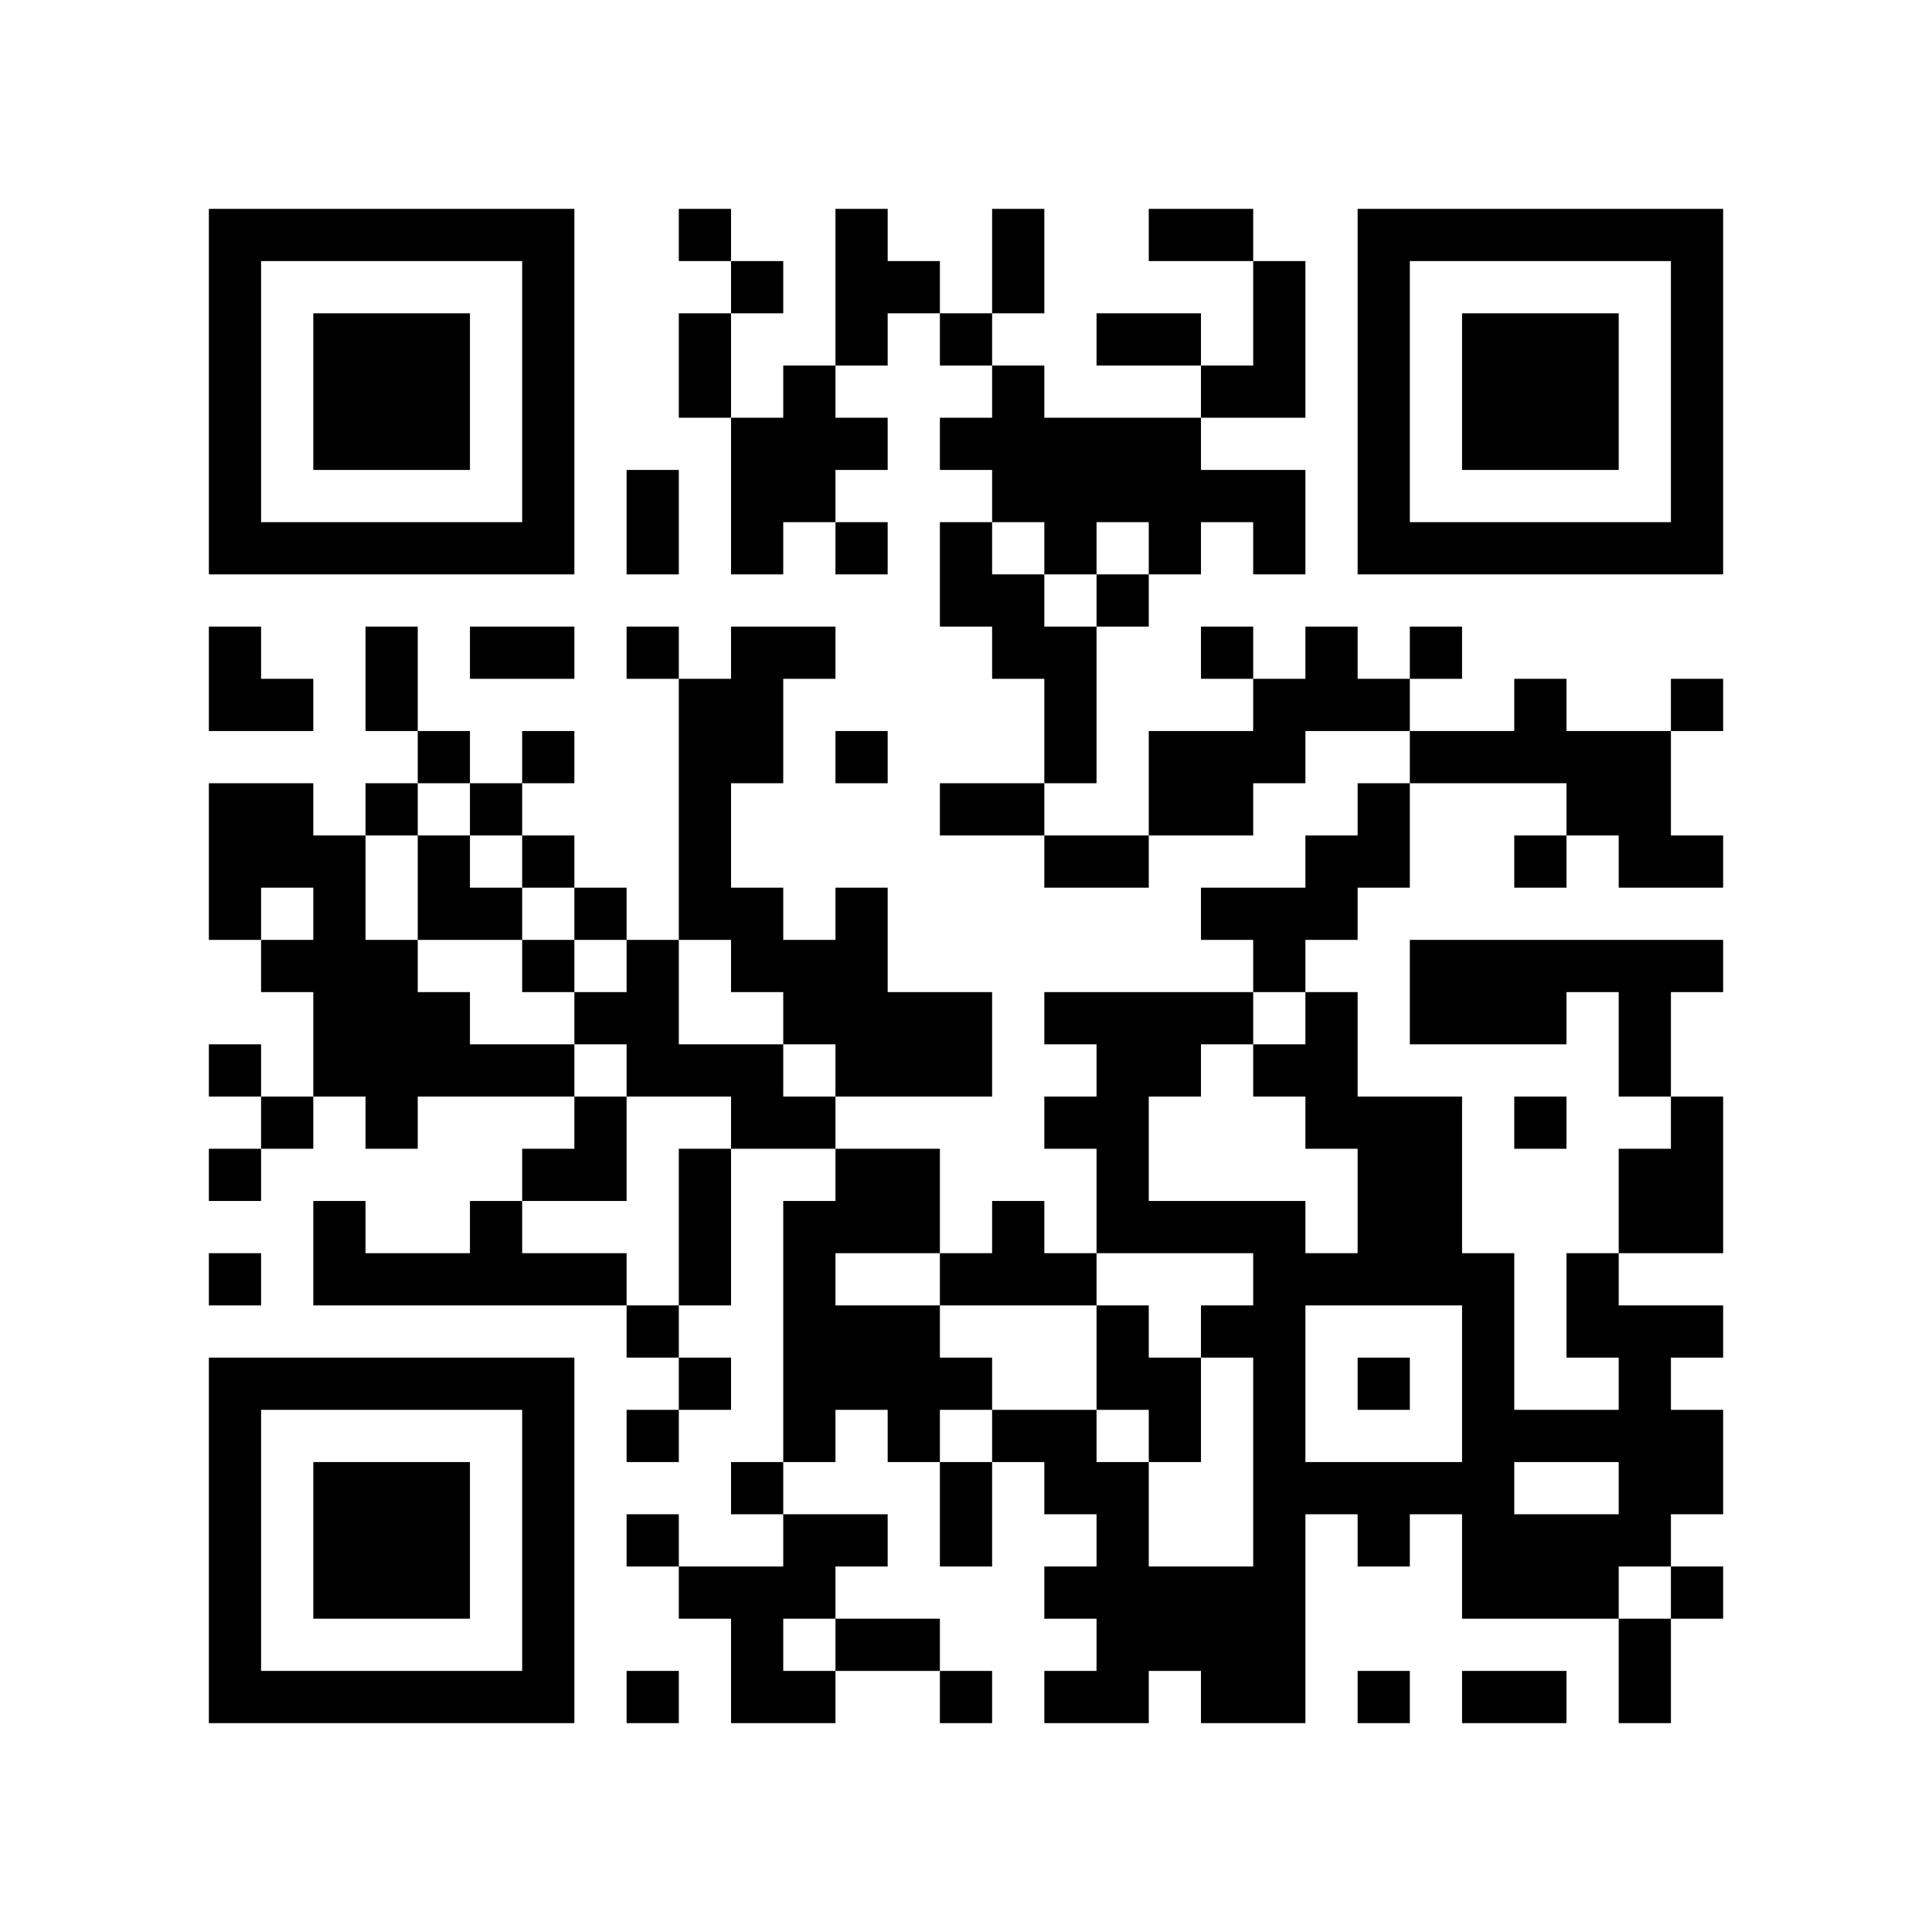
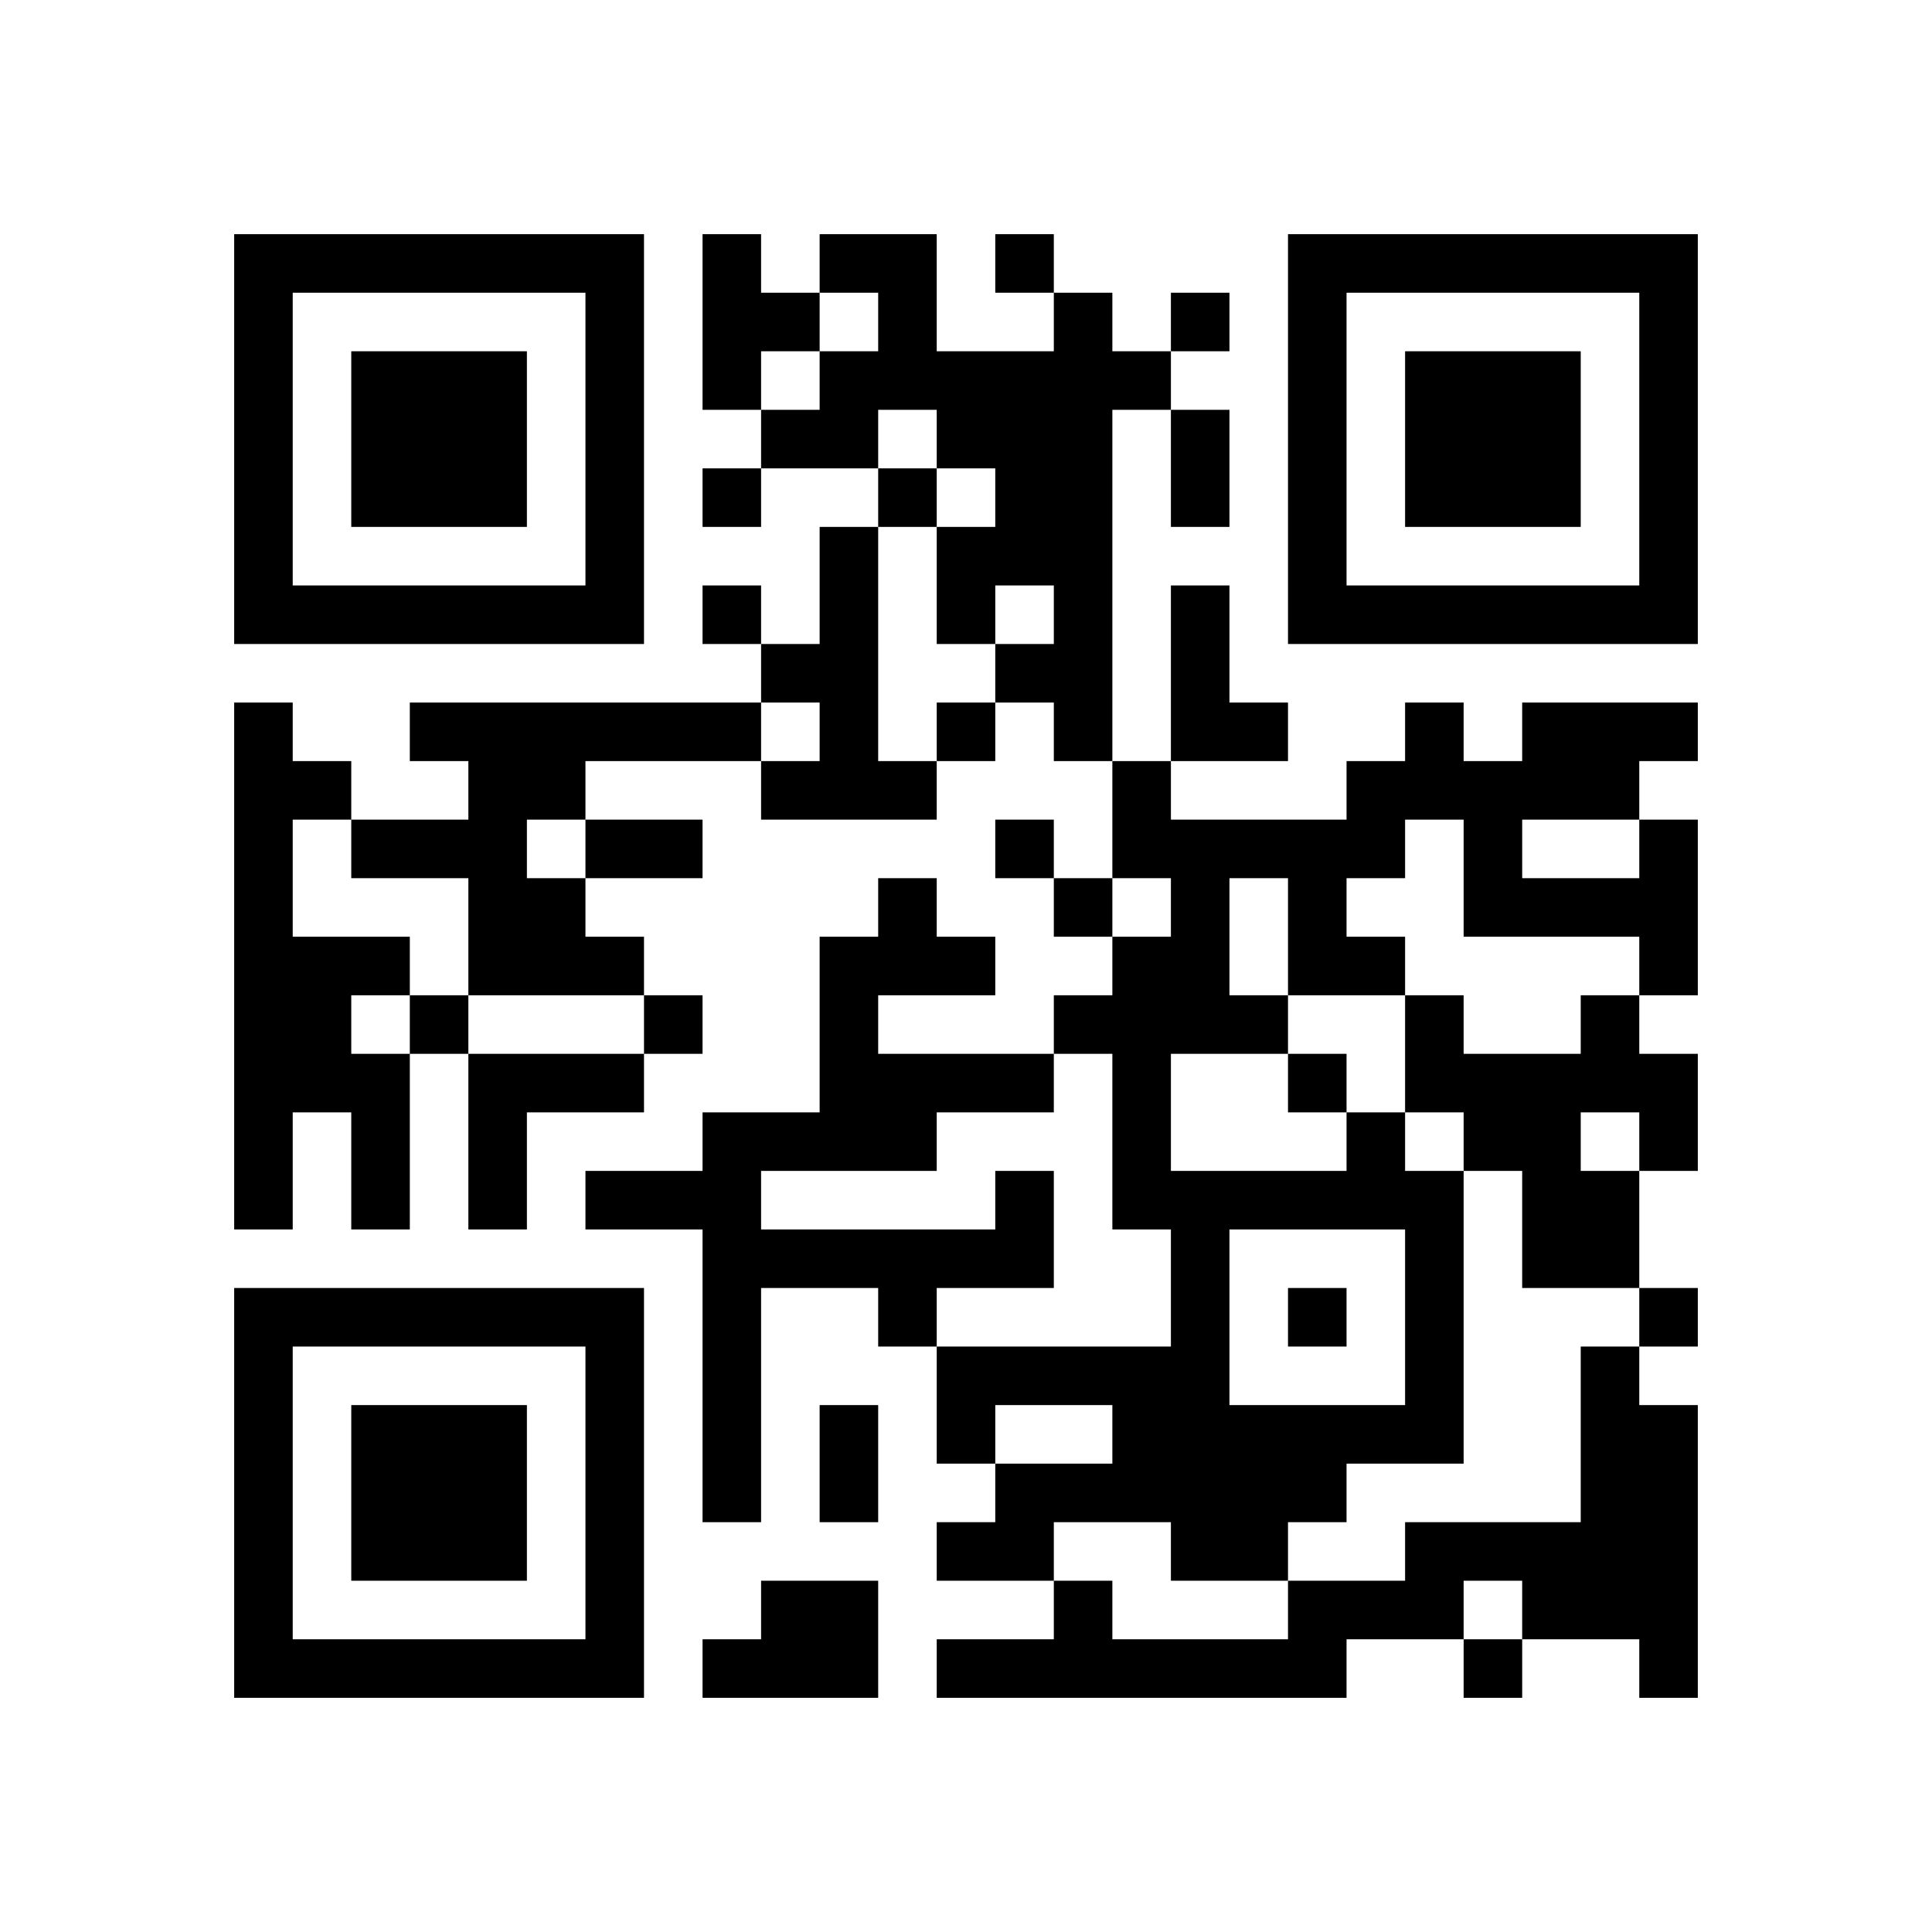
- <svg xmlns="http://www.w3.org/2000/svg" width="37mm" height="37mm" version="1.1" viewBox="0 0 37 37">
-   <path d="M4,4H5V5H4zM5,4H6V5H5zM6,4H7V5H6zM7,4H8V5H7zM8,4H9V5H8zM9,4H10V5H9zM10,4H11V5H10zM13,4H14V5H13zM16,4H17V5H16zM19,4H20V5H19zM22,4H23V5H22zM23,4H24V5H23zM26,4H27V5H26zM27,4H28V5H27zM28,4H29V5H28zM29,4H30V5H29zM30,4H31V5H30zM31,4H32V5H31zM32,4H33V5H32zM4,5H5V6H4zM10,5H11V6H10zM14,5H15V6H14zM16,5H17V6H16zM17,5H18V6H17zM19,5H20V6H19zM24,5H25V6H24zM26,5H27V6H26zM32,5H33V6H32zM4,6H5V7H4zM6,6H7V7H6zM7,6H8V7H7zM8,6H9V7H8zM10,6H11V7H10zM13,6H14V7H13zM16,6H17V7H16zM18,6H19V7H18zM21,6H22V7H21zM22,6H23V7H22zM24,6H25V7H24zM26,6H27V7H26zM28,6H29V7H28zM29,6H30V7H29zM30,6H31V7H30zM32,6H33V7H32zM4,7H5V8H4zM6,7H7V8H6zM7,7H8V8H7zM8,7H9V8H8zM10,7H11V8H10zM13,7H14V8H13zM15,7H16V8H15zM19,7H20V8H19zM23,7H24V8H23zM24,7H25V8H24zM26,7H27V8H26zM28,7H29V8H28zM29,7H30V8H29zM30,7H31V8H30zM32,7H33V8H32zM4,8H5V9H4zM6,8H7V9H6zM7,8H8V9H7zM8,8H9V9H8zM10,8H11V9H10zM14,8H15V9H14zM15,8H16V9H15zM16,8H17V9H16zM18,8H19V9H18zM19,8H20V9H19zM20,8H21V9H20zM21,8H22V9H21zM22,8H23V9H22zM26,8H27V9H26zM28,8H29V9H28zM29,8H30V9H29zM30,8H31V9H30zM32,8H33V9H32zM4,9H5V10H4zM10,9H11V10H10zM12,9H13V10H12zM14,9H15V10H14zM15,9H16V10H15zM19,9H20V10H19zM20,9H21V10H20zM21,9H22V10H21zM22,9H23V10H22zM23,9H24V10H23zM24,9H25V10H24zM26,9H27V10H26zM32,9H33V10H32zM4,10H5V11H4zM5,10H6V11H5zM6,10H7V11H6zM7,10H8V11H7zM8,10H9V11H8zM9,10H10V11H9zM10,10H11V11H10zM12,10H13V11H12zM14,10H15V11H14zM16,10H17V11H16zM18,10H19V11H18zM20,10H21V11H20zM22,10H23V11H22zM24,10H25V11H24zM26,10H27V11H26zM27,10H28V11H27zM28,10H29V11H28zM29,10H30V11H29zM30,10H31V11H30zM31,10H32V11H31zM32,10H33V11H32zM18,11H19V12H18zM19,11H20V12H19zM21,11H22V12H21zM4,12H5V13H4zM7,12H8V13H7zM9,12H10V13H9zM10,12H11V13H10zM12,12H13V13H12zM14,12H15V13H14zM15,12H16V13H15zM19,12H20V13H19zM20,12H21V13H20zM23,12H24V13H23zM25,12H26V13H25zM27,12H28V13H27zM4,13H5V14H4zM5,13H6V14H5zM7,13H8V14H7zM13,13H14V14H13zM14,13H15V14H14zM20,13H21V14H20zM24,13H25V14H24zM25,13H26V14H25zM26,13H27V14H26zM29,13H30V14H29zM32,13H33V14H32zM8,14H9V15H8zM10,14H11V15H10zM13,14H14V15H13zM14,14H15V15H14zM16,14H17V15H16zM20,14H21V15H20zM22,14H23V15H22zM23,14H24V15H23zM24,14H25V15H24zM27,14H28V15H27zM28,14H29V15H28zM29,14H30V15H29zM30,14H31V15H30zM31,14H32V15H31zM4,15H5V16H4zM5,15H6V16H5zM7,15H8V16H7zM9,15H10V16H9zM13,15H14V16H13zM18,15H19V16H18zM19,15H20V16H19zM22,15H23V16H22zM23,15H24V16H23zM26,15H27V16H26zM30,15H31V16H30zM31,15H32V16H31zM4,16H5V17H4zM5,16H6V17H5zM6,16H7V17H6zM8,16H9V17H8zM10,16H11V17H10zM13,16H14V17H13zM20,16H21V17H20zM21,16H22V17H21zM25,16H26V17H25zM26,16H27V17H26zM29,16H30V17H29zM31,16H32V17H31zM32,16H33V17H32zM4,17H5V18H4zM6,17H7V18H6zM8,17H9V18H8zM9,17H10V18H9zM11,17H12V18H11zM13,17H14V18H13zM14,17H15V18H14zM16,17H17V18H16zM23,17H24V18H23zM24,17H25V18H24zM25,17H26V18H25zM5,18H6V19H5zM6,18H7V19H6zM7,18H8V19H7zM10,18H11V19H10zM12,18H13V19H12zM14,18H15V19H14zM15,18H16V19H15zM16,18H17V19H16zM24,18H25V19H24zM27,18H28V19H27zM28,18H29V19H28zM29,18H30V19H29zM30,18H31V19H30zM31,18H32V19H31zM32,18H33V19H32zM6,19H7V20H6zM7,19H8V20H7zM8,19H9V20H8zM11,19H12V20H11zM12,19H13V20H12zM15,19H16V20H15zM16,19H17V20H16zM17,19H18V20H17zM18,19H19V20H18zM20,19H21V20H20zM21,19H22V20H21zM22,19H23V20H22zM23,19H24V20H23zM25,19H26V20H25zM27,19H28V20H27zM28,19H29V20H28zM29,19H30V20H29zM31,19H32V20H31zM4,20H5V21H4zM6,20H7V21H6zM7,20H8V21H7zM8,20H9V21H8zM9,20H10V21H9zM10,20H11V21H10zM12,20H13V21H12zM13,20H14V21H13zM14,20H15V21H14zM16,20H17V21H16zM17,20H18V21H17zM18,20H19V21H18zM21,20H22V21H21zM22,20H23V21H22zM24,20H25V21H24zM25,20H26V21H25zM31,20H32V21H31zM5,21H6V22H5zM7,21H8V22H7zM11,21H12V22H11zM14,21H15V22H14zM15,21H16V22H15zM20,21H21V22H20zM21,21H22V22H21zM25,21H26V22H25zM26,21H27V22H26zM27,21H28V22H27zM29,21H30V22H29zM32,21H33V22H32zM4,22H5V23H4zM10,22H11V23H10zM11,22H12V23H11zM13,22H14V23H13zM16,22H17V23H16zM17,22H18V23H17zM21,22H22V23H21zM26,22H27V23H26zM27,22H28V23H27zM31,22H32V23H31zM32,22H33V23H32zM6,23H7V24H6zM9,23H10V24H9zM13,23H14V24H13zM15,23H16V24H15zM16,23H17V24H16zM17,23H18V24H17zM19,23H20V24H19zM21,23H22V24H21zM22,23H23V24H22zM23,23H24V24H23zM24,23H25V24H24zM26,23H27V24H26zM27,23H28V24H27zM31,23H32V24H31zM32,23H33V24H32zM4,24H5V25H4zM6,24H7V25H6zM7,24H8V25H7zM8,24H9V25H8zM9,24H10V25H9zM10,24H11V25H10zM11,24H12V25H11zM13,24H14V25H13zM15,24H16V25H15zM18,24H19V25H18zM19,24H20V25H19zM20,24H21V25H20zM24,24H25V25H24zM25,24H26V25H25zM26,24H27V25H26zM27,24H28V25H27zM28,24H29V25H28zM30,24H31V25H30zM12,25H13V26H12zM15,25H16V26H15zM16,25H17V26H16zM17,25H18V26H17zM21,25H22V26H21zM23,25H24V26H23zM24,25H25V26H24zM28,25H29V26H28zM30,25H31V26H30zM31,25H32V26H31zM32,25H33V26H32zM4,26H5V27H4zM5,26H6V27H5zM6,26H7V27H6zM7,26H8V27H7zM8,26H9V27H8zM9,26H10V27H9zM10,26H11V27H10zM13,26H14V27H13zM15,26H16V27H15zM16,26H17V27H16zM17,26H18V27H17zM18,26H19V27H18zM21,26H22V27H21zM22,26H23V27H22zM24,26H25V27H24zM26,26H27V27H26zM28,26H29V27H28zM31,26H32V27H31zM4,27H5V28H4zM10,27H11V28H10zM12,27H13V28H12zM15,27H16V28H15zM17,27H18V28H17zM19,27H20V28H19zM20,27H21V28H20zM22,27H23V28H22zM24,27H25V28H24zM28,27H29V28H28zM29,27H30V28H29zM30,27H31V28H30zM31,27H32V28H31zM32,27H33V28H32zM4,28H5V29H4zM6,28H7V29H6zM7,28H8V29H7zM8,28H9V29H8zM10,28H11V29H10zM14,28H15V29H14zM18,28H19V29H18zM20,28H21V29H20zM21,28H22V29H21zM24,28H25V29H24zM25,28H26V29H25zM26,28H27V29H26zM27,28H28V29H27zM28,28H29V29H28zM31,28H32V29H31zM32,28H33V29H32zM4,29H5V30H4zM6,29H7V30H6zM7,29H8V30H7zM8,29H9V30H8zM10,29H11V30H10zM12,29H13V30H12zM15,29H16V30H15zM16,29H17V30H16zM18,29H19V30H18zM21,29H22V30H21zM24,29H25V30H24zM26,29H27V30H26zM28,29H29V30H28zM29,29H30V30H29zM30,29H31V30H30zM31,29H32V30H31zM4,30H5V31H4zM6,30H7V31H6zM7,30H8V31H7zM8,30H9V31H8zM10,30H11V31H10zM13,30H14V31H13zM14,30H15V31H14zM15,30H16V31H15zM20,30H21V31H20zM21,30H22V31H21zM22,30H23V31H22zM23,30H24V31H23zM24,30H25V31H24zM28,30H29V31H28zM29,30H30V31H29zM30,30H31V31H30zM32,30H33V31H32zM4,31H5V32H4zM10,31H11V32H10zM14,31H15V32H14zM16,31H17V32H16zM17,31H18V32H17zM21,31H22V32H21zM22,31H23V32H22zM23,31H24V32H23zM24,31H25V32H24zM31,31H32V32H31zM4,32H5V33H4zM5,32H6V33H5zM6,32H7V33H6zM7,32H8V33H7zM8,32H9V33H8zM9,32H10V33H9zM10,32H11V33H10zM12,32H13V33H12zM14,32H15V33H14zM15,32H16V33H15zM18,32H19V33H18zM20,32H21V33H20zM21,32H22V33H21zM23,32H24V33H23zM24,32H25V33H24zM26,32H27V33H26zM28,32H29V33H28zM29,32H30V33H29zM31,32H32V33H31z" id="qr-path" fill="#000000" fill-opacity="1" fill-rule="nonzero" stroke="none" />
+ <svg xmlns="http://www.w3.org/2000/svg" width="33mm" height="33mm" version="1.1" viewBox="0 0 33 33">
+   <path d="M4,4H5V5H4zM5,4H6V5H5zM6,4H7V5H6zM7,4H8V5H7zM8,4H9V5H8zM9,4H10V5H9zM10,4H11V5H10zM12,4H13V5H12zM14,4H15V5H14zM15,4H16V5H15zM17,4H18V5H17zM22,4H23V5H22zM23,4H24V5H23zM24,4H25V5H24zM25,4H26V5H25zM26,4H27V5H26zM27,4H28V5H27zM28,4H29V5H28zM4,5H5V6H4zM10,5H11V6H10zM12,5H13V6H12zM13,5H14V6H13zM15,5H16V6H15zM18,5H19V6H18zM20,5H21V6H20zM22,5H23V6H22zM28,5H29V6H28zM4,6H5V7H4zM6,6H7V7H6zM7,6H8V7H7zM8,6H9V7H8zM10,6H11V7H10zM12,6H13V7H12zM14,6H15V7H14zM15,6H16V7H15zM16,6H17V7H16zM17,6H18V7H17zM18,6H19V7H18zM19,6H20V7H19zM22,6H23V7H22zM24,6H25V7H24zM25,6H26V7H25zM26,6H27V7H26zM28,6H29V7H28zM4,7H5V8H4zM6,7H7V8H6zM7,7H8V8H7zM8,7H9V8H8zM10,7H11V8H10zM13,7H14V8H13zM14,7H15V8H14zM16,7H17V8H16zM17,7H18V8H17zM18,7H19V8H18zM20,7H21V8H20zM22,7H23V8H22zM24,7H25V8H24zM25,7H26V8H25zM26,7H27V8H26zM28,7H29V8H28zM4,8H5V9H4zM6,8H7V9H6zM7,8H8V9H7zM8,8H9V9H8zM10,8H11V9H10zM12,8H13V9H12zM15,8H16V9H15zM17,8H18V9H17zM18,8H19V9H18zM20,8H21V9H20zM22,8H23V9H22zM24,8H25V9H24zM25,8H26V9H25zM26,8H27V9H26zM28,8H29V9H28zM4,9H5V10H4zM10,9H11V10H10zM14,9H15V10H14zM16,9H17V10H16zM17,9H18V10H17zM18,9H19V10H18zM22,9H23V10H22zM28,9H29V10H28zM4,10H5V11H4zM5,10H6V11H5zM6,10H7V11H6zM7,10H8V11H7zM8,10H9V11H8zM9,10H10V11H9zM10,10H11V11H10zM12,10H13V11H12zM14,10H15V11H14zM16,10H17V11H16zM18,10H19V11H18zM20,10H21V11H20zM22,10H23V11H22zM23,10H24V11H23zM24,10H25V11H24zM25,10H26V11H25zM26,10H27V11H26zM27,10H28V11H27zM28,10H29V11H28zM13,11H14V12H13zM14,11H15V12H14zM17,11H18V12H17zM18,11H19V12H18zM20,11H21V12H20zM4,12H5V13H4zM7,12H8V13H7zM8,12H9V13H8zM9,12H10V13H9zM10,12H11V13H10zM11,12H12V13H11zM12,12H13V13H12zM14,12H15V13H14zM16,12H17V13H16zM18,12H19V13H18zM20,12H21V13H20zM21,12H22V13H21zM24,12H25V13H24zM26,12H27V13H26zM27,12H28V13H27zM28,12H29V13H28zM4,13H5V14H4zM5,13H6V14H5zM8,13H9V14H8zM9,13H10V14H9zM13,13H14V14H13zM14,13H15V14H14zM15,13H16V14H15zM19,13H20V14H19zM23,13H24V14H23zM24,13H25V14H24zM25,13H26V14H25zM26,13H27V14H26zM27,13H28V14H27zM4,14H5V15H4zM6,14H7V15H6zM7,14H8V15H7zM8,14H9V15H8zM10,14H11V15H10zM11,14H12V15H11zM17,14H18V15H17zM19,14H20V15H19zM20,14H21V15H20zM21,14H22V15H21zM22,14H23V15H22zM23,14H24V15H23zM25,14H26V15H25zM28,14H29V15H28zM4,15H5V16H4zM8,15H9V16H8zM9,15H10V16H9zM15,15H16V16H15zM18,15H19V16H18zM20,15H21V16H20zM22,15H23V16H22zM25,15H26V16H25zM26,15H27V16H26zM27,15H28V16H27zM28,15H29V16H28zM4,16H5V17H4zM5,16H6V17H5zM6,16H7V17H6zM8,16H9V17H8zM9,16H10V17H9zM10,16H11V17H10zM14,16H15V17H14zM15,16H16V17H15zM16,16H17V17H16zM19,16H20V17H19zM20,16H21V17H20zM22,16H23V17H22zM23,16H24V17H23zM28,16H29V17H28zM4,17H5V18H4zM5,17H6V18H5zM7,17H8V18H7zM11,17H12V18H11zM14,17H15V18H14zM18,17H19V18H18zM19,17H20V18H19zM20,17H21V18H20zM21,17H22V18H21zM24,17H25V18H24zM27,17H28V18H27zM4,18H5V19H4zM5,18H6V19H5zM6,18H7V19H6zM8,18H9V19H8zM9,18H10V19H9zM10,18H11V19H10zM14,18H15V19H14zM15,18H16V19H15zM16,18H17V19H16zM17,18H18V19H17zM19,18H20V19H19zM22,18H23V19H22zM24,18H25V19H24zM25,18H26V19H25zM26,18H27V19H26zM27,18H28V19H27zM28,18H29V19H28zM4,19H5V20H4zM6,19H7V20H6zM8,19H9V20H8zM12,19H13V20H12zM13,19H14V20H13zM14,19H15V20H14zM15,19H16V20H15zM19,19H20V20H19zM23,19H24V20H23zM25,19H26V20H25zM26,19H27V20H26zM28,19H29V20H28zM4,20H5V21H4zM6,20H7V21H6zM8,20H9V21H8zM10,20H11V21H10zM11,20H12V21H11zM12,20H13V21H12zM17,20H18V21H17zM19,20H20V21H19zM20,20H21V21H20zM21,20H22V21H21zM22,20H23V21H22zM23,20H24V21H23zM24,20H25V21H24zM26,20H27V21H26zM27,20H28V21H27zM12,21H13V22H12zM13,21H14V22H13zM14,21H15V22H14zM15,21H16V22H15zM16,21H17V22H16zM17,21H18V22H17zM20,21H21V22H20zM24,21H25V22H24zM26,21H27V22H26zM27,21H28V22H27zM4,22H5V23H4zM5,22H6V23H5zM6,22H7V23H6zM7,22H8V23H7zM8,22H9V23H8zM9,22H10V23H9zM10,22H11V23H10zM12,22H13V23H12zM15,22H16V23H15zM20,22H21V23H20zM22,22H23V23H22zM24,22H25V23H24zM28,22H29V23H28zM4,23H5V24H4zM10,23H11V24H10zM12,23H13V24H12zM16,23H17V24H16zM17,23H18V24H17zM18,23H19V24H18zM19,23H20V24H19zM20,23H21V24H20zM24,23H25V24H24zM27,23H28V24H27zM4,24H5V25H4zM6,24H7V25H6zM7,24H8V25H7zM8,24H9V25H8zM10,24H11V25H10zM12,24H13V25H12zM14,24H15V25H14zM16,24H17V25H16zM19,24H20V25H19zM20,24H21V25H20zM21,24H22V25H21zM22,24H23V25H22zM23,24H24V25H23zM24,24H25V25H24zM27,24H28V25H27zM28,24H29V25H28zM4,25H5V26H4zM6,25H7V26H6zM7,25H8V26H7zM8,25H9V26H8zM10,25H11V26H10zM12,25H13V26H12zM14,25H15V26H14zM17,25H18V26H17zM18,25H19V26H18zM19,25H20V26H19zM20,25H21V26H20zM21,25H22V26H21zM22,25H23V26H22zM27,25H28V26H27zM28,25H29V26H28zM4,26H5V27H4zM6,26H7V27H6zM7,26H8V27H7zM8,26H9V27H8zM10,26H11V27H10zM16,26H17V27H16zM17,26H18V27H17zM20,26H21V27H20zM21,26H22V27H21zM24,26H25V27H24zM25,26H26V27H25zM26,26H27V27H26zM27,26H28V27H27zM28,26H29V27H28zM4,27H5V28H4zM10,27H11V28H10zM13,27H14V28H13zM14,27H15V28H14zM18,27H19V28H18zM22,27H23V28H22zM23,27H24V28H23zM24,27H25V28H24zM26,27H27V28H26zM27,27H28V28H27zM28,27H29V28H28zM4,28H5V29H4zM5,28H6V29H5zM6,28H7V29H6zM7,28H8V29H7zM8,28H9V29H8zM9,28H10V29H9zM10,28H11V29H10zM12,28H13V29H12zM13,28H14V29H13zM14,28H15V29H14zM16,28H17V29H16zM17,28H18V29H17zM18,28H19V29H18zM19,28H20V29H19zM20,28H21V29H20zM21,28H22V29H21zM22,28H23V29H22zM25,28H26V29H25zM28,28H29V29H28z" id="qr-path" fill="#000000" fill-opacity="1" fill-rule="nonzero" stroke="none" />
</svg>
